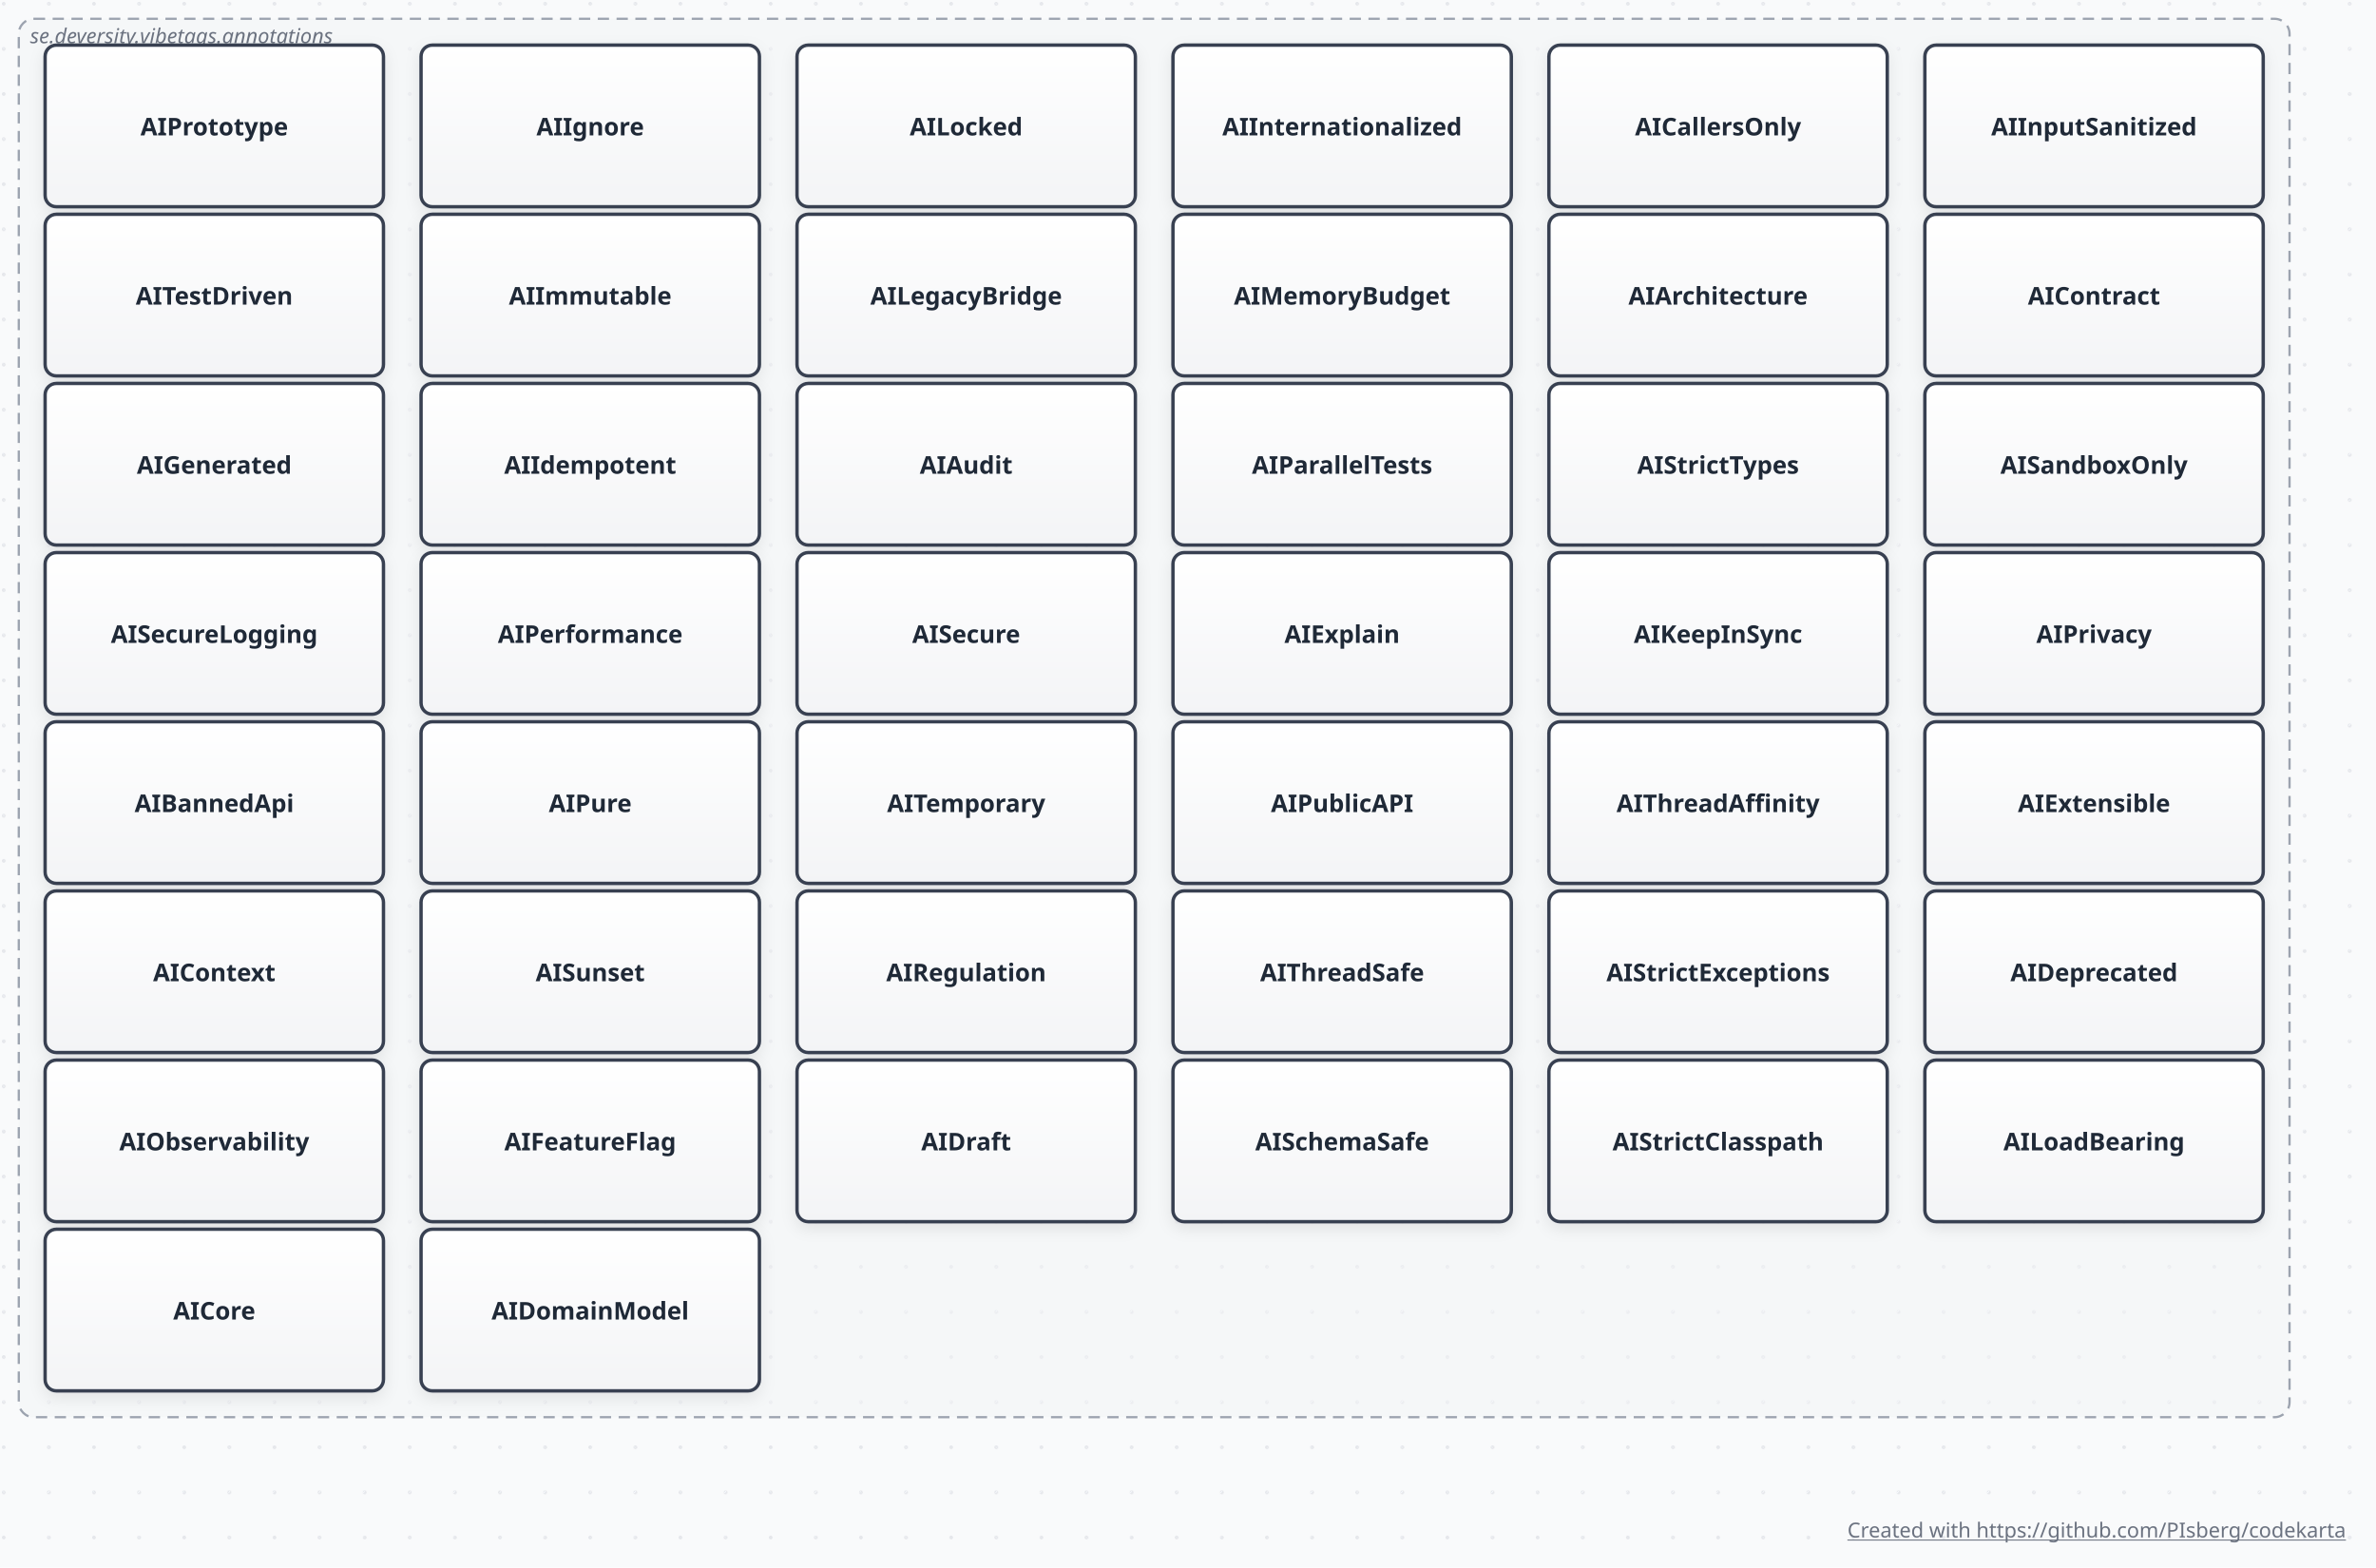
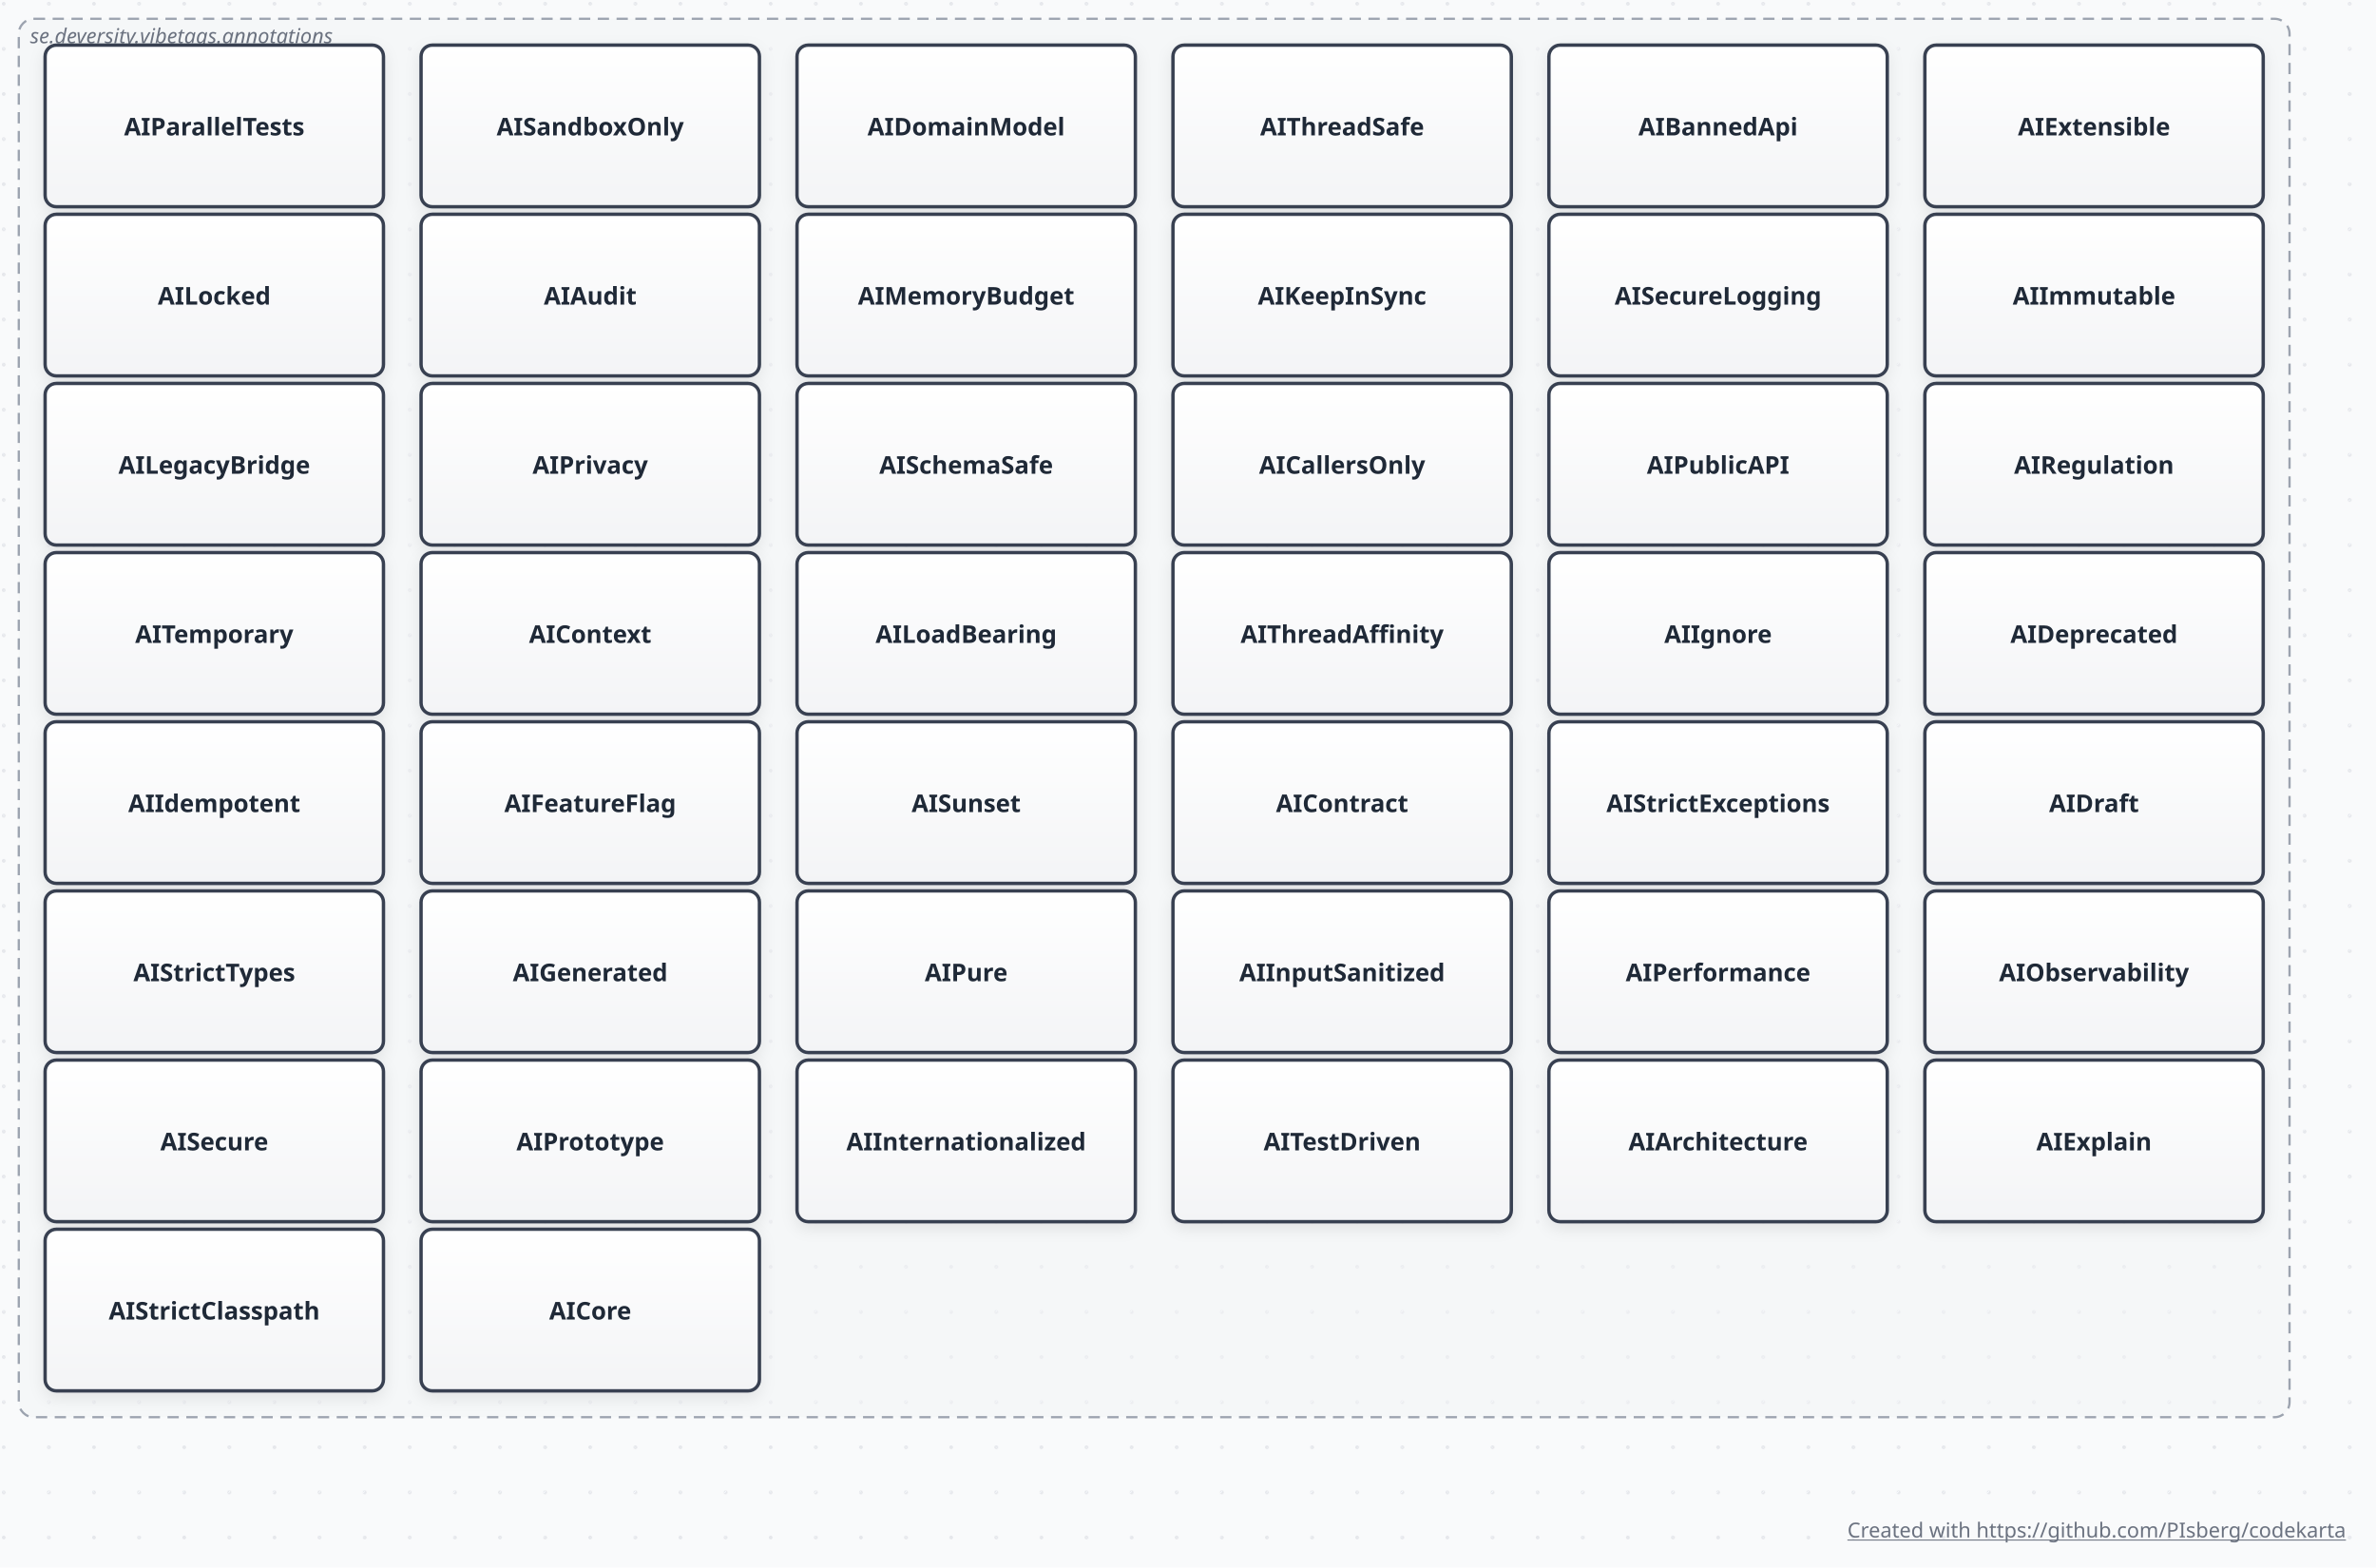
<svg xmlns="http://www.w3.org/2000/svg" width="1264" height="834" viewBox="0 0 1264 834">
  <defs>
    <style>
svg { font-family: 'Outfit', 'Inter', -apple-system, BlinkMacSystemFont, 'Segoe UI', sans-serif; }
text { font-family: 'Outfit', 'Inter', -apple-system, BlinkMacSystemFont, 'Segoe UI', sans-serif !important; }
.node-rect { transition: filter 0.2s ease, stroke-width 0.2s ease, stroke 0.2s ease; }
.node-rect:hover { stroke-width: 2.2 !important; filter: drop-shadow(0 8px 16px rgba(15, 23, 42, 0.12)) !important; }
.edge-line { stroke-linecap: round; stroke-linejoin: round; transition: stroke-width 0.2s ease; }
.edge-line:hover { stroke-width: 2.5 !important; }
.edge-label { paint-order: stroke; stroke: #f9fafb; stroke-width: 3; font-weight: 500; }
.diagram-attribution { fill: #9ca3af; text-decoration: none; transition: fill 0.2s ease; }
.diagram-attribution:hover { fill: #4b5563; text-decoration: underline; }
.group-rect { transition: stroke-width 0.2s ease; }
.node-label { pointer-events: none; }
</style>
    <filter id="nodeShadow" x="-20%" y="-20%" width="140%" height="140%">
      <feDropShadow dx="0" dy="3" stdDeviation="4" flood-color="#0f172a" flood-opacity="0.08" />
    </filter>
    <linearGradient id="grad-CLASS" x1="0%" y1="0%" x2="0%" y2="100%">
      <stop offset="0%" stop-color="#ffffff" />
      <stop offset="100%" stop-color="#f3f4f6" />
    </linearGradient>
    <linearGradient id="grad-INTERFACE" x1="0%" y1="0%" x2="0%" y2="100%">
      <stop offset="0%" stop-color="#eff6ff" />
      <stop offset="100%" stop-color="#dbeafe" />
    </linearGradient>
    <linearGradient id="grad-MODULE" x1="0%" y1="0%" x2="0%" y2="100%">
      <stop offset="0%" stop-color="#faf5ff" />
      <stop offset="100%" stop-color="#ede9fe" />
    </linearGradient>
    <linearGradient id="grad-METHOD" x1="0%" y1="0%" x2="0%" y2="100%">
      <stop offset="0%" stop-color="#fffbeb" />
      <stop offset="100%" stop-color="#fef3c7" />
    </linearGradient>
    <linearGradient id="grad-PACKAGE" x1="0%" y1="0%" x2="0%" y2="100%">
      <stop offset="0%" stop-color="#ecfdf5" />
      <stop offset="100%" stop-color="#d1fae5" />
    </linearGradient>
    <linearGradient id="grad-EXCEPTION" x1="0%" y1="0%" x2="0%" y2="100%">
      <stop offset="0%" stop-color="#fef2f2" />
      <stop offset="100%" stop-color="#fee2e2" />
    </linearGradient>
    <linearGradient id="grad-STATE" x1="0%" y1="0%" x2="0%" y2="100%">
      <stop offset="0%" stop-color="#f0f9ff" />
      <stop offset="100%" stop-color="#e0f2fe" />
    </linearGradient>
    <pattern id="dotGrid" width="24" height="24" patternUnits="userSpaceOnUse">
      <circle cx="2" cy="2" r="1" fill="#e5e7eb" />
    </pattern>
  </defs>
  <rect width="1264" height="834" fill="#f9fafb" />
  <rect width="1264" height="834" fill="url(#dotGrid)" />
  <rect class="group-rect" x="10.0" y="10.0" width="1208.0" height="744.0" rx="8" fill="#f3f4f6" fill-opacity="0.5" stroke="#9ca3af" stroke-dasharray="6,4" stroke-width="1.2" />
  <text x="16.0" y="23.0" font-family="sans-serif" font-size="11" fill="#6b7280" font-style="italic">se.deversity.vibetags.annotations</text>
+   <g id="AIParallelTests">
+     <rect class="node-rect" x="24.0" y="24.0" width="180.0" height="86.0" rx="6.0" fill="url(#grad-CLASS)" stroke="#374151" stroke-width="1.8" filter="url(#nodeShadow)" />
+     <text class="node-label" x="114.0" y="67.0" text-anchor="middle" dominant-baseline="central" font-family="sans-serif" font-size="13" font-weight="bold" fill="#1f2937">AIParallelTests</text>
+   </g>
+   <g id="AISandboxOnly">
+     <rect class="node-rect" x="224.0" y="24.0" width="180.0" height="86.0" rx="6.0" fill="url(#grad-CLASS)" stroke="#374151" stroke-width="1.8" filter="url(#nodeShadow)" />
+     <text class="node-label" x="314.0" y="67.0" text-anchor="middle" dominant-baseline="central" font-family="sans-serif" font-size="13" font-weight="bold" fill="#1f2937">AISandboxOnly</text>
+   </g>
+   <g id="AIDomainModel">
+     <rect class="node-rect" x="424.0" y="24.0" width="180.0" height="86.0" rx="6.0" fill="url(#grad-CLASS)" stroke="#374151" stroke-width="1.8" filter="url(#nodeShadow)" />
+     <text class="node-label" x="514.0" y="67.0" text-anchor="middle" dominant-baseline="central" font-family="sans-serif" font-size="13" font-weight="bold" fill="#1f2937">AIDomainModel</text>
+   </g>
+   <g id="AIThreadSafe">
+     <rect class="node-rect" x="624.0" y="24.0" width="180.0" height="86.0" rx="6.0" fill="url(#grad-CLASS)" stroke="#374151" stroke-width="1.8" filter="url(#nodeShadow)" />
+     <text class="node-label" x="714.0" y="67.0" text-anchor="middle" dominant-baseline="central" font-family="sans-serif" font-size="13" font-weight="bold" fill="#1f2937">AIThreadSafe</text>
+   </g>
+   <g id="AIBannedApi">
+     <rect class="node-rect" x="824.0" y="24.0" width="180.0" height="86.0" rx="6.0" fill="url(#grad-CLASS)" stroke="#374151" stroke-width="1.8" filter="url(#nodeShadow)" />
+     <text class="node-label" x="914.0" y="67.0" text-anchor="middle" dominant-baseline="central" font-family="sans-serif" font-size="13" font-weight="bold" fill="#1f2937">AIBannedApi</text>
+   </g>
+   <g id="AIExtensible">
+     <rect class="node-rect" x="1024.0" y="24.0" width="180.0" height="86.0" rx="6.0" fill="url(#grad-CLASS)" stroke="#374151" stroke-width="1.8" filter="url(#nodeShadow)" />
+     <text class="node-label" x="1114.0" y="67.0" text-anchor="middle" dominant-baseline="central" font-family="sans-serif" font-size="13" font-weight="bold" fill="#1f2937">AIExtensible</text>
+   </g>
+   <g id="AILocked">
+     <rect class="node-rect" x="24.0" y="114.0" width="180.0" height="86.0" rx="6.0" fill="url(#grad-CLASS)" stroke="#374151" stroke-width="1.8" filter="url(#nodeShadow)" />
+     <text class="node-label" x="114.0" y="157.0" text-anchor="middle" dominant-baseline="central" font-family="sans-serif" font-size="13" font-weight="bold" fill="#1f2937">AILocked</text>
+   </g>
+   <g id="AIAudit">
+     <rect class="node-rect" x="224.0" y="114.0" width="180.0" height="86.0" rx="6.0" fill="url(#grad-CLASS)" stroke="#374151" stroke-width="1.8" filter="url(#nodeShadow)" />
+     <text class="node-label" x="314.0" y="157.0" text-anchor="middle" dominant-baseline="central" font-family="sans-serif" font-size="13" font-weight="bold" fill="#1f2937">AIAudit</text>
+   </g>
+   <g id="AIMemoryBudget">
+     <rect class="node-rect" x="424.0" y="114.0" width="180.0" height="86.0" rx="6.0" fill="url(#grad-CLASS)" stroke="#374151" stroke-width="1.8" filter="url(#nodeShadow)" />
+     <text class="node-label" x="514.0" y="157.0" text-anchor="middle" dominant-baseline="central" font-family="sans-serif" font-size="13" font-weight="bold" fill="#1f2937">AIMemoryBudget</text>
+   </g>
+   <g id="AIKeepInSync">
+     <rect class="node-rect" x="624.0" y="114.0" width="180.0" height="86.0" rx="6.0" fill="url(#grad-CLASS)" stroke="#374151" stroke-width="1.8" filter="url(#nodeShadow)" />
+     <text class="node-label" x="714.0" y="157.0" text-anchor="middle" dominant-baseline="central" font-family="sans-serif" font-size="13" font-weight="bold" fill="#1f2937">AIKeepInSync</text>
+   </g>
+   <g id="AISecureLogging">
+     <rect class="node-rect" x="824.0" y="114.0" width="180.0" height="86.0" rx="6.0" fill="url(#grad-CLASS)" stroke="#374151" stroke-width="1.8" filter="url(#nodeShadow)" />
+     <text class="node-label" x="914.0" y="157.0" text-anchor="middle" dominant-baseline="central" font-family="sans-serif" font-size="13" font-weight="bold" fill="#1f2937">AISecureLogging</text>
+   </g>
+   <g id="AIImmutable">
+     <rect class="node-rect" x="1024.0" y="114.0" width="180.0" height="86.0" rx="6.0" fill="url(#grad-CLASS)" stroke="#374151" stroke-width="1.8" filter="url(#nodeShadow)" />
+     <text class="node-label" x="1114.0" y="157.0" text-anchor="middle" dominant-baseline="central" font-family="sans-serif" font-size="13" font-weight="bold" fill="#1f2937">AIImmutable</text>
+   </g>
+   <g id="AILegacyBridge">
+     <rect class="node-rect" x="24.0" y="204.0" width="180.0" height="86.0" rx="6.0" fill="url(#grad-CLASS)" stroke="#374151" stroke-width="1.8" filter="url(#nodeShadow)" />
+     <text class="node-label" x="114.0" y="247.0" text-anchor="middle" dominant-baseline="central" font-family="sans-serif" font-size="13" font-weight="bold" fill="#1f2937">AILegacyBridge</text>
+   </g>
+   <g id="AIPrivacy">
+     <rect class="node-rect" x="224.0" y="204.0" width="180.0" height="86.0" rx="6.0" fill="url(#grad-CLASS)" stroke="#374151" stroke-width="1.8" filter="url(#nodeShadow)" />
+     <text class="node-label" x="314.0" y="247.0" text-anchor="middle" dominant-baseline="central" font-family="sans-serif" font-size="13" font-weight="bold" fill="#1f2937">AIPrivacy</text>
+   </g>
+   <g id="AISchemaSafe">
+     <rect class="node-rect" x="424.0" y="204.0" width="180.0" height="86.0" rx="6.0" fill="url(#grad-CLASS)" stroke="#374151" stroke-width="1.8" filter="url(#nodeShadow)" />
+     <text class="node-label" x="514.0" y="247.0" text-anchor="middle" dominant-baseline="central" font-family="sans-serif" font-size="13" font-weight="bold" fill="#1f2937">AISchemaSafe</text>
+   </g>
+   <g id="AICallersOnly">
+     <rect class="node-rect" x="624.0" y="204.0" width="180.0" height="86.0" rx="6.0" fill="url(#grad-CLASS)" stroke="#374151" stroke-width="1.8" filter="url(#nodeShadow)" />
+     <text class="node-label" x="714.0" y="247.0" text-anchor="middle" dominant-baseline="central" font-family="sans-serif" font-size="13" font-weight="bold" fill="#1f2937">AICallersOnly</text>
+   </g>
+   <g id="AIPublicAPI">
+     <rect class="node-rect" x="824.0" y="204.0" width="180.0" height="86.0" rx="6.0" fill="url(#grad-CLASS)" stroke="#374151" stroke-width="1.8" filter="url(#nodeShadow)" />
+     <text class="node-label" x="914.0" y="247.0" text-anchor="middle" dominant-baseline="central" font-family="sans-serif" font-size="13" font-weight="bold" fill="#1f2937">AIPublicAPI</text>
+   </g>
+   <g id="AIRegulation">
+     <rect class="node-rect" x="1024.0" y="204.0" width="180.0" height="86.0" rx="6.0" fill="url(#grad-CLASS)" stroke="#374151" stroke-width="1.8" filter="url(#nodeShadow)" />
+     <text class="node-label" x="1114.0" y="247.0" text-anchor="middle" dominant-baseline="central" font-family="sans-serif" font-size="13" font-weight="bold" fill="#1f2937">AIRegulation</text>
+   </g>
+   <g id="AITemporary">
+     <rect class="node-rect" x="24.0" y="294.0" width="180.0" height="86.0" rx="6.0" fill="url(#grad-CLASS)" stroke="#374151" stroke-width="1.8" filter="url(#nodeShadow)" />
+     <text class="node-label" x="114.0" y="337.0" text-anchor="middle" dominant-baseline="central" font-family="sans-serif" font-size="13" font-weight="bold" fill="#1f2937">AITemporary</text>
+   </g>
+   <g id="AIContext">
+     <rect class="node-rect" x="224.0" y="294.0" width="180.0" height="86.0" rx="6.0" fill="url(#grad-CLASS)" stroke="#374151" stroke-width="1.8" filter="url(#nodeShadow)" />
+     <text class="node-label" x="314.0" y="337.0" text-anchor="middle" dominant-baseline="central" font-family="sans-serif" font-size="13" font-weight="bold" fill="#1f2937">AIContext</text>
+   </g>
+   <g id="AILoadBearing">
+     <rect class="node-rect" x="424.0" y="294.0" width="180.0" height="86.0" rx="6.0" fill="url(#grad-CLASS)" stroke="#374151" stroke-width="1.8" filter="url(#nodeShadow)" />
+     <text class="node-label" x="514.0" y="337.0" text-anchor="middle" dominant-baseline="central" font-family="sans-serif" font-size="13" font-weight="bold" fill="#1f2937">AILoadBearing</text>
+   </g>
+   <g id="AIThreadAffinity">
+     <rect class="node-rect" x="624.0" y="294.0" width="180.0" height="86.0" rx="6.0" fill="url(#grad-CLASS)" stroke="#374151" stroke-width="1.8" filter="url(#nodeShadow)" />
+     <text class="node-label" x="714.0" y="337.0" text-anchor="middle" dominant-baseline="central" font-family="sans-serif" font-size="13" font-weight="bold" fill="#1f2937">AIThreadAffinity</text>
+   </g>
+   <g id="AIIgnore">
+     <rect class="node-rect" x="824.0" y="294.0" width="180.0" height="86.0" rx="6.0" fill="url(#grad-CLASS)" stroke="#374151" stroke-width="1.8" filter="url(#nodeShadow)" />
+     <text class="node-label" x="914.0" y="337.0" text-anchor="middle" dominant-baseline="central" font-family="sans-serif" font-size="13" font-weight="bold" fill="#1f2937">AIIgnore</text>
+   </g>
+   <g id="AIDeprecated">
+     <rect class="node-rect" x="1024.0" y="294.0" width="180.0" height="86.0" rx="6.0" fill="url(#grad-CLASS)" stroke="#374151" stroke-width="1.8" filter="url(#nodeShadow)" />
+     <text class="node-label" x="1114.0" y="337.0" text-anchor="middle" dominant-baseline="central" font-family="sans-serif" font-size="13" font-weight="bold" fill="#1f2937">AIDeprecated</text>
+   </g>
+   <g id="AIIdempotent">
+     <rect class="node-rect" x="24.0" y="384.0" width="180.0" height="86.0" rx="6.0" fill="url(#grad-CLASS)" stroke="#374151" stroke-width="1.8" filter="url(#nodeShadow)" />
+     <text class="node-label" x="114.0" y="427.0" text-anchor="middle" dominant-baseline="central" font-family="sans-serif" font-size="13" font-weight="bold" fill="#1f2937">AIIdempotent</text>
+   </g>
+   <g id="AIFeatureFlag">
+     <rect class="node-rect" x="224.0" y="384.0" width="180.0" height="86.0" rx="6.0" fill="url(#grad-CLASS)" stroke="#374151" stroke-width="1.8" filter="url(#nodeShadow)" />
+     <text class="node-label" x="314.0" y="427.0" text-anchor="middle" dominant-baseline="central" font-family="sans-serif" font-size="13" font-weight="bold" fill="#1f2937">AIFeatureFlag</text>
+   </g>
+   <g id="AISunset">
+     <rect class="node-rect" x="424.0" y="384.0" width="180.0" height="86.0" rx="6.0" fill="url(#grad-CLASS)" stroke="#374151" stroke-width="1.8" filter="url(#nodeShadow)" />
+     <text class="node-label" x="514.0" y="427.0" text-anchor="middle" dominant-baseline="central" font-family="sans-serif" font-size="13" font-weight="bold" fill="#1f2937">AISunset</text>
+   </g>
+   <g id="AIContract">
+     <rect class="node-rect" x="624.0" y="384.0" width="180.0" height="86.0" rx="6.0" fill="url(#grad-CLASS)" stroke="#374151" stroke-width="1.8" filter="url(#nodeShadow)" />
+     <text class="node-label" x="714.0" y="427.0" text-anchor="middle" dominant-baseline="central" font-family="sans-serif" font-size="13" font-weight="bold" fill="#1f2937">AIContract</text>
+   </g>
+   <g id="AIStrictExceptions">
+     <rect class="node-rect" x="824.0" y="384.0" width="180.0" height="86.0" rx="6.0" fill="url(#grad-CLASS)" stroke="#374151" stroke-width="1.8" filter="url(#nodeShadow)" />
+     <text class="node-label" x="914.0" y="427.0" text-anchor="middle" dominant-baseline="central" font-family="sans-serif" font-size="13" font-weight="bold" fill="#1f2937">AIStrictExceptions</text>
+   </g>
+   <g id="AIDraft">
+     <rect class="node-rect" x="1024.0" y="384.0" width="180.0" height="86.0" rx="6.0" fill="url(#grad-CLASS)" stroke="#374151" stroke-width="1.8" filter="url(#nodeShadow)" />
+     <text class="node-label" x="1114.0" y="427.0" text-anchor="middle" dominant-baseline="central" font-family="sans-serif" font-size="13" font-weight="bold" fill="#1f2937">AIDraft</text>
+   </g>
+   <g id="AIStrictTypes">
+     <rect class="node-rect" x="24.0" y="474.0" width="180.0" height="86.0" rx="6.0" fill="url(#grad-CLASS)" stroke="#374151" stroke-width="1.8" filter="url(#nodeShadow)" />
+     <text class="node-label" x="114.0" y="517.0" text-anchor="middle" dominant-baseline="central" font-family="sans-serif" font-size="13" font-weight="bold" fill="#1f2937">AIStrictTypes</text>
+   </g>
+   <g id="AIGenerated">
+     <rect class="node-rect" x="224.0" y="474.0" width="180.0" height="86.0" rx="6.0" fill="url(#grad-CLASS)" stroke="#374151" stroke-width="1.8" filter="url(#nodeShadow)" />
+     <text class="node-label" x="314.0" y="517.0" text-anchor="middle" dominant-baseline="central" font-family="sans-serif" font-size="13" font-weight="bold" fill="#1f2937">AIGenerated</text>
+   </g>
+   <g id="AIPure">
+     <rect class="node-rect" x="424.0" y="474.0" width="180.0" height="86.0" rx="6.0" fill="url(#grad-CLASS)" stroke="#374151" stroke-width="1.8" filter="url(#nodeShadow)" />
+     <text class="node-label" x="514.0" y="517.0" text-anchor="middle" dominant-baseline="central" font-family="sans-serif" font-size="13" font-weight="bold" fill="#1f2937">AIPure</text>
+   </g>
+   <g id="AIInputSanitized">
+     <rect class="node-rect" x="624.0" y="474.0" width="180.0" height="86.0" rx="6.0" fill="url(#grad-CLASS)" stroke="#374151" stroke-width="1.8" filter="url(#nodeShadow)" />
+     <text class="node-label" x="714.0" y="517.0" text-anchor="middle" dominant-baseline="central" font-family="sans-serif" font-size="13" font-weight="bold" fill="#1f2937">AIInputSanitized</text>
+   </g>
+   <g id="AIPerformance">
+     <rect class="node-rect" x="824.0" y="474.0" width="180.0" height="86.0" rx="6.0" fill="url(#grad-CLASS)" stroke="#374151" stroke-width="1.8" filter="url(#nodeShadow)" />
+     <text class="node-label" x="914.0" y="517.0" text-anchor="middle" dominant-baseline="central" font-family="sans-serif" font-size="13" font-weight="bold" fill="#1f2937">AIPerformance</text>
+   </g>
+   <g id="AIObservability">
+     <rect class="node-rect" x="1024.0" y="474.0" width="180.0" height="86.0" rx="6.0" fill="url(#grad-CLASS)" stroke="#374151" stroke-width="1.8" filter="url(#nodeShadow)" />
+     <text class="node-label" x="1114.0" y="517.0" text-anchor="middle" dominant-baseline="central" font-family="sans-serif" font-size="13" font-weight="bold" fill="#1f2937">AIObservability</text>
+   </g>
+   <g id="AISecure">
+     <rect class="node-rect" x="24.0" y="564.0" width="180.0" height="86.0" rx="6.0" fill="url(#grad-CLASS)" stroke="#374151" stroke-width="1.8" filter="url(#nodeShadow)" />
+     <text class="node-label" x="114.0" y="607.0" text-anchor="middle" dominant-baseline="central" font-family="sans-serif" font-size="13" font-weight="bold" fill="#1f2937">AISecure</text>
+   </g>
  <g id="AIPrototype">
-     <rect class="node-rect" x="24.0" y="24.0" width="180.0" height="86.0" rx="6.0" fill="url(#grad-CLASS)" stroke="#374151" stroke-width="1.8" filter="url(#nodeShadow)" />
-     <text class="node-label" x="114.0" y="67.0" text-anchor="middle" dominant-baseline="central" font-family="sans-serif" font-size="13" font-weight="bold" fill="#1f2937">AIPrototype</text>
-   </g>
-   <g id="AIIgnore">
-     <rect class="node-rect" x="224.0" y="24.0" width="180.0" height="86.0" rx="6.0" fill="url(#grad-CLASS)" stroke="#374151" stroke-width="1.8" filter="url(#nodeShadow)" />
-     <text class="node-label" x="314.0" y="67.0" text-anchor="middle" dominant-baseline="central" font-family="sans-serif" font-size="13" font-weight="bold" fill="#1f2937">AIIgnore</text>
-   </g>
-   <g id="AILocked">
-     <rect class="node-rect" x="424.0" y="24.0" width="180.0" height="86.0" rx="6.0" fill="url(#grad-CLASS)" stroke="#374151" stroke-width="1.8" filter="url(#nodeShadow)" />
-     <text class="node-label" x="514.0" y="67.0" text-anchor="middle" dominant-baseline="central" font-family="sans-serif" font-size="13" font-weight="bold" fill="#1f2937">AILocked</text>
+     <rect class="node-rect" x="224.0" y="564.0" width="180.0" height="86.0" rx="6.0" fill="url(#grad-CLASS)" stroke="#374151" stroke-width="1.8" filter="url(#nodeShadow)" />
+     <text class="node-label" x="314.0" y="607.0" text-anchor="middle" dominant-baseline="central" font-family="sans-serif" font-size="13" font-weight="bold" fill="#1f2937">AIPrototype</text>
  </g>
  <g id="AIInternationalized">
-     <rect class="node-rect" x="624.0" y="24.0" width="180.0" height="86.0" rx="6.0" fill="url(#grad-CLASS)" stroke="#374151" stroke-width="1.8" filter="url(#nodeShadow)" />
-     <text class="node-label" x="714.0" y="67.0" text-anchor="middle" dominant-baseline="central" font-family="sans-serif" font-size="13" font-weight="bold" fill="#1f2937">AIInternationalized</text>
-   </g>
-   <g id="AICallersOnly">
-     <rect class="node-rect" x="824.0" y="24.0" width="180.0" height="86.0" rx="6.0" fill="url(#grad-CLASS)" stroke="#374151" stroke-width="1.8" filter="url(#nodeShadow)" />
-     <text class="node-label" x="914.0" y="67.0" text-anchor="middle" dominant-baseline="central" font-family="sans-serif" font-size="13" font-weight="bold" fill="#1f2937">AICallersOnly</text>
-   </g>
-   <g id="AIInputSanitized">
-     <rect class="node-rect" x="1024.0" y="24.0" width="180.0" height="86.0" rx="6.0" fill="url(#grad-CLASS)" stroke="#374151" stroke-width="1.8" filter="url(#nodeShadow)" />
-     <text class="node-label" x="1114.0" y="67.0" text-anchor="middle" dominant-baseline="central" font-family="sans-serif" font-size="13" font-weight="bold" fill="#1f2937">AIInputSanitized</text>
+     <rect class="node-rect" x="424.0" y="564.0" width="180.0" height="86.0" rx="6.0" fill="url(#grad-CLASS)" stroke="#374151" stroke-width="1.8" filter="url(#nodeShadow)" />
+     <text class="node-label" x="514.0" y="607.0" text-anchor="middle" dominant-baseline="central" font-family="sans-serif" font-size="13" font-weight="bold" fill="#1f2937">AIInternationalized</text>
  </g>
  <g id="AITestDriven">
-     <rect class="node-rect" x="24.0" y="114.0" width="180.0" height="86.0" rx="6.0" fill="url(#grad-CLASS)" stroke="#374151" stroke-width="1.8" filter="url(#nodeShadow)" />
-     <text class="node-label" x="114.0" y="157.0" text-anchor="middle" dominant-baseline="central" font-family="sans-serif" font-size="13" font-weight="bold" fill="#1f2937">AITestDriven</text>
-   </g>
-   <g id="AIImmutable">
-     <rect class="node-rect" x="224.0" y="114.0" width="180.0" height="86.0" rx="6.0" fill="url(#grad-CLASS)" stroke="#374151" stroke-width="1.8" filter="url(#nodeShadow)" />
-     <text class="node-label" x="314.0" y="157.0" text-anchor="middle" dominant-baseline="central" font-family="sans-serif" font-size="13" font-weight="bold" fill="#1f2937">AIImmutable</text>
-   </g>
-   <g id="AILegacyBridge">
-     <rect class="node-rect" x="424.0" y="114.0" width="180.0" height="86.0" rx="6.0" fill="url(#grad-CLASS)" stroke="#374151" stroke-width="1.8" filter="url(#nodeShadow)" />
-     <text class="node-label" x="514.0" y="157.0" text-anchor="middle" dominant-baseline="central" font-family="sans-serif" font-size="13" font-weight="bold" fill="#1f2937">AILegacyBridge</text>
-   </g>
-   <g id="AIMemoryBudget">
-     <rect class="node-rect" x="624.0" y="114.0" width="180.0" height="86.0" rx="6.0" fill="url(#grad-CLASS)" stroke="#374151" stroke-width="1.8" filter="url(#nodeShadow)" />
-     <text class="node-label" x="714.0" y="157.0" text-anchor="middle" dominant-baseline="central" font-family="sans-serif" font-size="13" font-weight="bold" fill="#1f2937">AIMemoryBudget</text>
+     <rect class="node-rect" x="624.0" y="564.0" width="180.0" height="86.0" rx="6.0" fill="url(#grad-CLASS)" stroke="#374151" stroke-width="1.8" filter="url(#nodeShadow)" />
+     <text class="node-label" x="714.0" y="607.0" text-anchor="middle" dominant-baseline="central" font-family="sans-serif" font-size="13" font-weight="bold" fill="#1f2937">AITestDriven</text>
  </g>
  <g id="AIArchitecture">
-     <rect class="node-rect" x="824.0" y="114.0" width="180.0" height="86.0" rx="6.0" fill="url(#grad-CLASS)" stroke="#374151" stroke-width="1.8" filter="url(#nodeShadow)" />
-     <text class="node-label" x="914.0" y="157.0" text-anchor="middle" dominant-baseline="central" font-family="sans-serif" font-size="13" font-weight="bold" fill="#1f2937">AIArchitecture</text>
-   </g>
-   <g id="AIContract">
-     <rect class="node-rect" x="1024.0" y="114.0" width="180.0" height="86.0" rx="6.0" fill="url(#grad-CLASS)" stroke="#374151" stroke-width="1.8" filter="url(#nodeShadow)" />
-     <text class="node-label" x="1114.0" y="157.0" text-anchor="middle" dominant-baseline="central" font-family="sans-serif" font-size="13" font-weight="bold" fill="#1f2937">AIContract</text>
-   </g>
-   <g id="AIGenerated">
-     <rect class="node-rect" x="24.0" y="204.0" width="180.0" height="86.0" rx="6.0" fill="url(#grad-CLASS)" stroke="#374151" stroke-width="1.8" filter="url(#nodeShadow)" />
-     <text class="node-label" x="114.0" y="247.0" text-anchor="middle" dominant-baseline="central" font-family="sans-serif" font-size="13" font-weight="bold" fill="#1f2937">AIGenerated</text>
-   </g>
-   <g id="AIIdempotent">
-     <rect class="node-rect" x="224.0" y="204.0" width="180.0" height="86.0" rx="6.0" fill="url(#grad-CLASS)" stroke="#374151" stroke-width="1.8" filter="url(#nodeShadow)" />
-     <text class="node-label" x="314.0" y="247.0" text-anchor="middle" dominant-baseline="central" font-family="sans-serif" font-size="13" font-weight="bold" fill="#1f2937">AIIdempotent</text>
-   </g>
-   <g id="AIAudit">
-     <rect class="node-rect" x="424.0" y="204.0" width="180.0" height="86.0" rx="6.0" fill="url(#grad-CLASS)" stroke="#374151" stroke-width="1.8" filter="url(#nodeShadow)" />
-     <text class="node-label" x="514.0" y="247.0" text-anchor="middle" dominant-baseline="central" font-family="sans-serif" font-size="13" font-weight="bold" fill="#1f2937">AIAudit</text>
-   </g>
-   <g id="AIParallelTests">
-     <rect class="node-rect" x="624.0" y="204.0" width="180.0" height="86.0" rx="6.0" fill="url(#grad-CLASS)" stroke="#374151" stroke-width="1.8" filter="url(#nodeShadow)" />
-     <text class="node-label" x="714.0" y="247.0" text-anchor="middle" dominant-baseline="central" font-family="sans-serif" font-size="13" font-weight="bold" fill="#1f2937">AIParallelTests</text>
-   </g>
-   <g id="AIStrictTypes">
-     <rect class="node-rect" x="824.0" y="204.0" width="180.0" height="86.0" rx="6.0" fill="url(#grad-CLASS)" stroke="#374151" stroke-width="1.8" filter="url(#nodeShadow)" />
-     <text class="node-label" x="914.0" y="247.0" text-anchor="middle" dominant-baseline="central" font-family="sans-serif" font-size="13" font-weight="bold" fill="#1f2937">AIStrictTypes</text>
-   </g>
-   <g id="AISandboxOnly">
-     <rect class="node-rect" x="1024.0" y="204.0" width="180.0" height="86.0" rx="6.0" fill="url(#grad-CLASS)" stroke="#374151" stroke-width="1.8" filter="url(#nodeShadow)" />
-     <text class="node-label" x="1114.0" y="247.0" text-anchor="middle" dominant-baseline="central" font-family="sans-serif" font-size="13" font-weight="bold" fill="#1f2937">AISandboxOnly</text>
-   </g>
-   <g id="AISecureLogging">
-     <rect class="node-rect" x="24.0" y="294.0" width="180.0" height="86.0" rx="6.0" fill="url(#grad-CLASS)" stroke="#374151" stroke-width="1.8" filter="url(#nodeShadow)" />
-     <text class="node-label" x="114.0" y="337.0" text-anchor="middle" dominant-baseline="central" font-family="sans-serif" font-size="13" font-weight="bold" fill="#1f2937">AISecureLogging</text>
-   </g>
-   <g id="AIPerformance">
-     <rect class="node-rect" x="224.0" y="294.0" width="180.0" height="86.0" rx="6.0" fill="url(#grad-CLASS)" stroke="#374151" stroke-width="1.8" filter="url(#nodeShadow)" />
-     <text class="node-label" x="314.0" y="337.0" text-anchor="middle" dominant-baseline="central" font-family="sans-serif" font-size="13" font-weight="bold" fill="#1f2937">AIPerformance</text>
-   </g>
-   <g id="AISecure">
-     <rect class="node-rect" x="424.0" y="294.0" width="180.0" height="86.0" rx="6.0" fill="url(#grad-CLASS)" stroke="#374151" stroke-width="1.8" filter="url(#nodeShadow)" />
-     <text class="node-label" x="514.0" y="337.0" text-anchor="middle" dominant-baseline="central" font-family="sans-serif" font-size="13" font-weight="bold" fill="#1f2937">AISecure</text>
+     <rect class="node-rect" x="824.0" y="564.0" width="180.0" height="86.0" rx="6.0" fill="url(#grad-CLASS)" stroke="#374151" stroke-width="1.8" filter="url(#nodeShadow)" />
+     <text class="node-label" x="914.0" y="607.0" text-anchor="middle" dominant-baseline="central" font-family="sans-serif" font-size="13" font-weight="bold" fill="#1f2937">AIArchitecture</text>
  </g>
  <g id="AIExplain">
-     <rect class="node-rect" x="624.0" y="294.0" width="180.0" height="86.0" rx="6.0" fill="url(#grad-CLASS)" stroke="#374151" stroke-width="1.8" filter="url(#nodeShadow)" />
-     <text class="node-label" x="714.0" y="337.0" text-anchor="middle" dominant-baseline="central" font-family="sans-serif" font-size="13" font-weight="bold" fill="#1f2937">AIExplain</text>
-   </g>
-   <g id="AIKeepInSync">
-     <rect class="node-rect" x="824.0" y="294.0" width="180.0" height="86.0" rx="6.0" fill="url(#grad-CLASS)" stroke="#374151" stroke-width="1.8" filter="url(#nodeShadow)" />
-     <text class="node-label" x="914.0" y="337.0" text-anchor="middle" dominant-baseline="central" font-family="sans-serif" font-size="13" font-weight="bold" fill="#1f2937">AIKeepInSync</text>
-   </g>
-   <g id="AIPrivacy">
-     <rect class="node-rect" x="1024.0" y="294.0" width="180.0" height="86.0" rx="6.0" fill="url(#grad-CLASS)" stroke="#374151" stroke-width="1.8" filter="url(#nodeShadow)" />
-     <text class="node-label" x="1114.0" y="337.0" text-anchor="middle" dominant-baseline="central" font-family="sans-serif" font-size="13" font-weight="bold" fill="#1f2937">AIPrivacy</text>
-   </g>
-   <g id="AIBannedApi">
-     <rect class="node-rect" x="24.0" y="384.0" width="180.0" height="86.0" rx="6.0" fill="url(#grad-CLASS)" stroke="#374151" stroke-width="1.8" filter="url(#nodeShadow)" />
-     <text class="node-label" x="114.0" y="427.0" text-anchor="middle" dominant-baseline="central" font-family="sans-serif" font-size="13" font-weight="bold" fill="#1f2937">AIBannedApi</text>
-   </g>
-   <g id="AIPure">
-     <rect class="node-rect" x="224.0" y="384.0" width="180.0" height="86.0" rx="6.0" fill="url(#grad-CLASS)" stroke="#374151" stroke-width="1.8" filter="url(#nodeShadow)" />
-     <text class="node-label" x="314.0" y="427.0" text-anchor="middle" dominant-baseline="central" font-family="sans-serif" font-size="13" font-weight="bold" fill="#1f2937">AIPure</text>
-   </g>
-   <g id="AITemporary">
-     <rect class="node-rect" x="424.0" y="384.0" width="180.0" height="86.0" rx="6.0" fill="url(#grad-CLASS)" stroke="#374151" stroke-width="1.8" filter="url(#nodeShadow)" />
-     <text class="node-label" x="514.0" y="427.0" text-anchor="middle" dominant-baseline="central" font-family="sans-serif" font-size="13" font-weight="bold" fill="#1f2937">AITemporary</text>
-   </g>
-   <g id="AIPublicAPI">
-     <rect class="node-rect" x="624.0" y="384.0" width="180.0" height="86.0" rx="6.0" fill="url(#grad-CLASS)" stroke="#374151" stroke-width="1.8" filter="url(#nodeShadow)" />
-     <text class="node-label" x="714.0" y="427.0" text-anchor="middle" dominant-baseline="central" font-family="sans-serif" font-size="13" font-weight="bold" fill="#1f2937">AIPublicAPI</text>
-   </g>
-   <g id="AIThreadAffinity">
-     <rect class="node-rect" x="824.0" y="384.0" width="180.0" height="86.0" rx="6.0" fill="url(#grad-CLASS)" stroke="#374151" stroke-width="1.8" filter="url(#nodeShadow)" />
-     <text class="node-label" x="914.0" y="427.0" text-anchor="middle" dominant-baseline="central" font-family="sans-serif" font-size="13" font-weight="bold" fill="#1f2937">AIThreadAffinity</text>
-   </g>
-   <g id="AIExtensible">
-     <rect class="node-rect" x="1024.0" y="384.0" width="180.0" height="86.0" rx="6.0" fill="url(#grad-CLASS)" stroke="#374151" stroke-width="1.8" filter="url(#nodeShadow)" />
-     <text class="node-label" x="1114.0" y="427.0" text-anchor="middle" dominant-baseline="central" font-family="sans-serif" font-size="13" font-weight="bold" fill="#1f2937">AIExtensible</text>
-   </g>
-   <g id="AIContext">
-     <rect class="node-rect" x="24.0" y="474.0" width="180.0" height="86.0" rx="6.0" fill="url(#grad-CLASS)" stroke="#374151" stroke-width="1.8" filter="url(#nodeShadow)" />
-     <text class="node-label" x="114.0" y="517.0" text-anchor="middle" dominant-baseline="central" font-family="sans-serif" font-size="13" font-weight="bold" fill="#1f2937">AIContext</text>
-   </g>
-   <g id="AISunset">
-     <rect class="node-rect" x="224.0" y="474.0" width="180.0" height="86.0" rx="6.0" fill="url(#grad-CLASS)" stroke="#374151" stroke-width="1.8" filter="url(#nodeShadow)" />
-     <text class="node-label" x="314.0" y="517.0" text-anchor="middle" dominant-baseline="central" font-family="sans-serif" font-size="13" font-weight="bold" fill="#1f2937">AISunset</text>
-   </g>
-   <g id="AIRegulation">
-     <rect class="node-rect" x="424.0" y="474.0" width="180.0" height="86.0" rx="6.0" fill="url(#grad-CLASS)" stroke="#374151" stroke-width="1.8" filter="url(#nodeShadow)" />
-     <text class="node-label" x="514.0" y="517.0" text-anchor="middle" dominant-baseline="central" font-family="sans-serif" font-size="13" font-weight="bold" fill="#1f2937">AIRegulation</text>
-   </g>
-   <g id="AIThreadSafe">
-     <rect class="node-rect" x="624.0" y="474.0" width="180.0" height="86.0" rx="6.0" fill="url(#grad-CLASS)" stroke="#374151" stroke-width="1.8" filter="url(#nodeShadow)" />
-     <text class="node-label" x="714.0" y="517.0" text-anchor="middle" dominant-baseline="central" font-family="sans-serif" font-size="13" font-weight="bold" fill="#1f2937">AIThreadSafe</text>
-   </g>
-   <g id="AIStrictExceptions">
-     <rect class="node-rect" x="824.0" y="474.0" width="180.0" height="86.0" rx="6.0" fill="url(#grad-CLASS)" stroke="#374151" stroke-width="1.8" filter="url(#nodeShadow)" />
-     <text class="node-label" x="914.0" y="517.0" text-anchor="middle" dominant-baseline="central" font-family="sans-serif" font-size="13" font-weight="bold" fill="#1f2937">AIStrictExceptions</text>
-   </g>
-   <g id="AIDeprecated">
-     <rect class="node-rect" x="1024.0" y="474.0" width="180.0" height="86.0" rx="6.0" fill="url(#grad-CLASS)" stroke="#374151" stroke-width="1.8" filter="url(#nodeShadow)" />
-     <text class="node-label" x="1114.0" y="517.0" text-anchor="middle" dominant-baseline="central" font-family="sans-serif" font-size="13" font-weight="bold" fill="#1f2937">AIDeprecated</text>
-   </g>
-   <g id="AIObservability">
-     <rect class="node-rect" x="24.0" y="564.0" width="180.0" height="86.0" rx="6.0" fill="url(#grad-CLASS)" stroke="#374151" stroke-width="1.8" filter="url(#nodeShadow)" />
-     <text class="node-label" x="114.0" y="607.0" text-anchor="middle" dominant-baseline="central" font-family="sans-serif" font-size="13" font-weight="bold" fill="#1f2937">AIObservability</text>
-   </g>
-   <g id="AIFeatureFlag">
-     <rect class="node-rect" x="224.0" y="564.0" width="180.0" height="86.0" rx="6.0" fill="url(#grad-CLASS)" stroke="#374151" stroke-width="1.8" filter="url(#nodeShadow)" />
-     <text class="node-label" x="314.0" y="607.0" text-anchor="middle" dominant-baseline="central" font-family="sans-serif" font-size="13" font-weight="bold" fill="#1f2937">AIFeatureFlag</text>
-   </g>
-   <g id="AIDraft">
-     <rect class="node-rect" x="424.0" y="564.0" width="180.0" height="86.0" rx="6.0" fill="url(#grad-CLASS)" stroke="#374151" stroke-width="1.8" filter="url(#nodeShadow)" />
-     <text class="node-label" x="514.0" y="607.0" text-anchor="middle" dominant-baseline="central" font-family="sans-serif" font-size="13" font-weight="bold" fill="#1f2937">AIDraft</text>
-   </g>
-   <g id="AISchemaSafe">
-     <rect class="node-rect" x="624.0" y="564.0" width="180.0" height="86.0" rx="6.0" fill="url(#grad-CLASS)" stroke="#374151" stroke-width="1.8" filter="url(#nodeShadow)" />
-     <text class="node-label" x="714.0" y="607.0" text-anchor="middle" dominant-baseline="central" font-family="sans-serif" font-size="13" font-weight="bold" fill="#1f2937">AISchemaSafe</text>
+     <rect class="node-rect" x="1024.0" y="564.0" width="180.0" height="86.0" rx="6.0" fill="url(#grad-CLASS)" stroke="#374151" stroke-width="1.8" filter="url(#nodeShadow)" />
+     <text class="node-label" x="1114.0" y="607.0" text-anchor="middle" dominant-baseline="central" font-family="sans-serif" font-size="13" font-weight="bold" fill="#1f2937">AIExplain</text>
  </g>
  <g id="AIStrictClasspath">
-     <rect class="node-rect" x="824.0" y="564.0" width="180.0" height="86.0" rx="6.0" fill="url(#grad-CLASS)" stroke="#374151" stroke-width="1.8" filter="url(#nodeShadow)" />
-     <text class="node-label" x="914.0" y="607.0" text-anchor="middle" dominant-baseline="central" font-family="sans-serif" font-size="13" font-weight="bold" fill="#1f2937">AIStrictClasspath</text>
-   </g>
-   <g id="AILoadBearing">
-     <rect class="node-rect" x="1024.0" y="564.0" width="180.0" height="86.0" rx="6.0" fill="url(#grad-CLASS)" stroke="#374151" stroke-width="1.8" filter="url(#nodeShadow)" />
-     <text class="node-label" x="1114.0" y="607.0" text-anchor="middle" dominant-baseline="central" font-family="sans-serif" font-size="13" font-weight="bold" fill="#1f2937">AILoadBearing</text>
+     <rect class="node-rect" x="24.0" y="654.0" width="180.0" height="86.0" rx="6.0" fill="url(#grad-CLASS)" stroke="#374151" stroke-width="1.8" filter="url(#nodeShadow)" />
+     <text class="node-label" x="114.0" y="697.0" text-anchor="middle" dominant-baseline="central" font-family="sans-serif" font-size="13" font-weight="bold" fill="#1f2937">AIStrictClasspath</text>
  </g>
  <g id="AICore">
-     <rect class="node-rect" x="24.0" y="654.0" width="180.0" height="86.0" rx="6.0" fill="url(#grad-CLASS)" stroke="#374151" stroke-width="1.8" filter="url(#nodeShadow)" />
-     <text class="node-label" x="114.0" y="697.0" text-anchor="middle" dominant-baseline="central" font-family="sans-serif" font-size="13" font-weight="bold" fill="#1f2937">AICore</text>
-   </g>
-   <g id="AIDomainModel">
    <rect class="node-rect" x="224.0" y="654.0" width="180.0" height="86.0" rx="6.0" fill="url(#grad-CLASS)" stroke="#374151" stroke-width="1.8" filter="url(#nodeShadow)" />
-     <text class="node-label" x="314.0" y="697.0" text-anchor="middle" dominant-baseline="central" font-family="sans-serif" font-size="13" font-weight="bold" fill="#1f2937">AIDomainModel</text>
+     <text class="node-label" x="314.0" y="697.0" text-anchor="middle" dominant-baseline="central" font-family="sans-serif" font-size="13" font-weight="bold" fill="#1f2937">AICore</text>
  </g>
  <a class="diagram-attribution" href="https://github.com/PIsberg/codekarta" target="_blank" rel="noopener noreferrer">
    <text x="1248.0" y="818.0" text-anchor="end" font-family="sans-serif" font-size="11" fill="#6b7280" text-decoration="underline">Created with https://github.com/PIsberg/codekarta</text>
  </a>
</svg>
